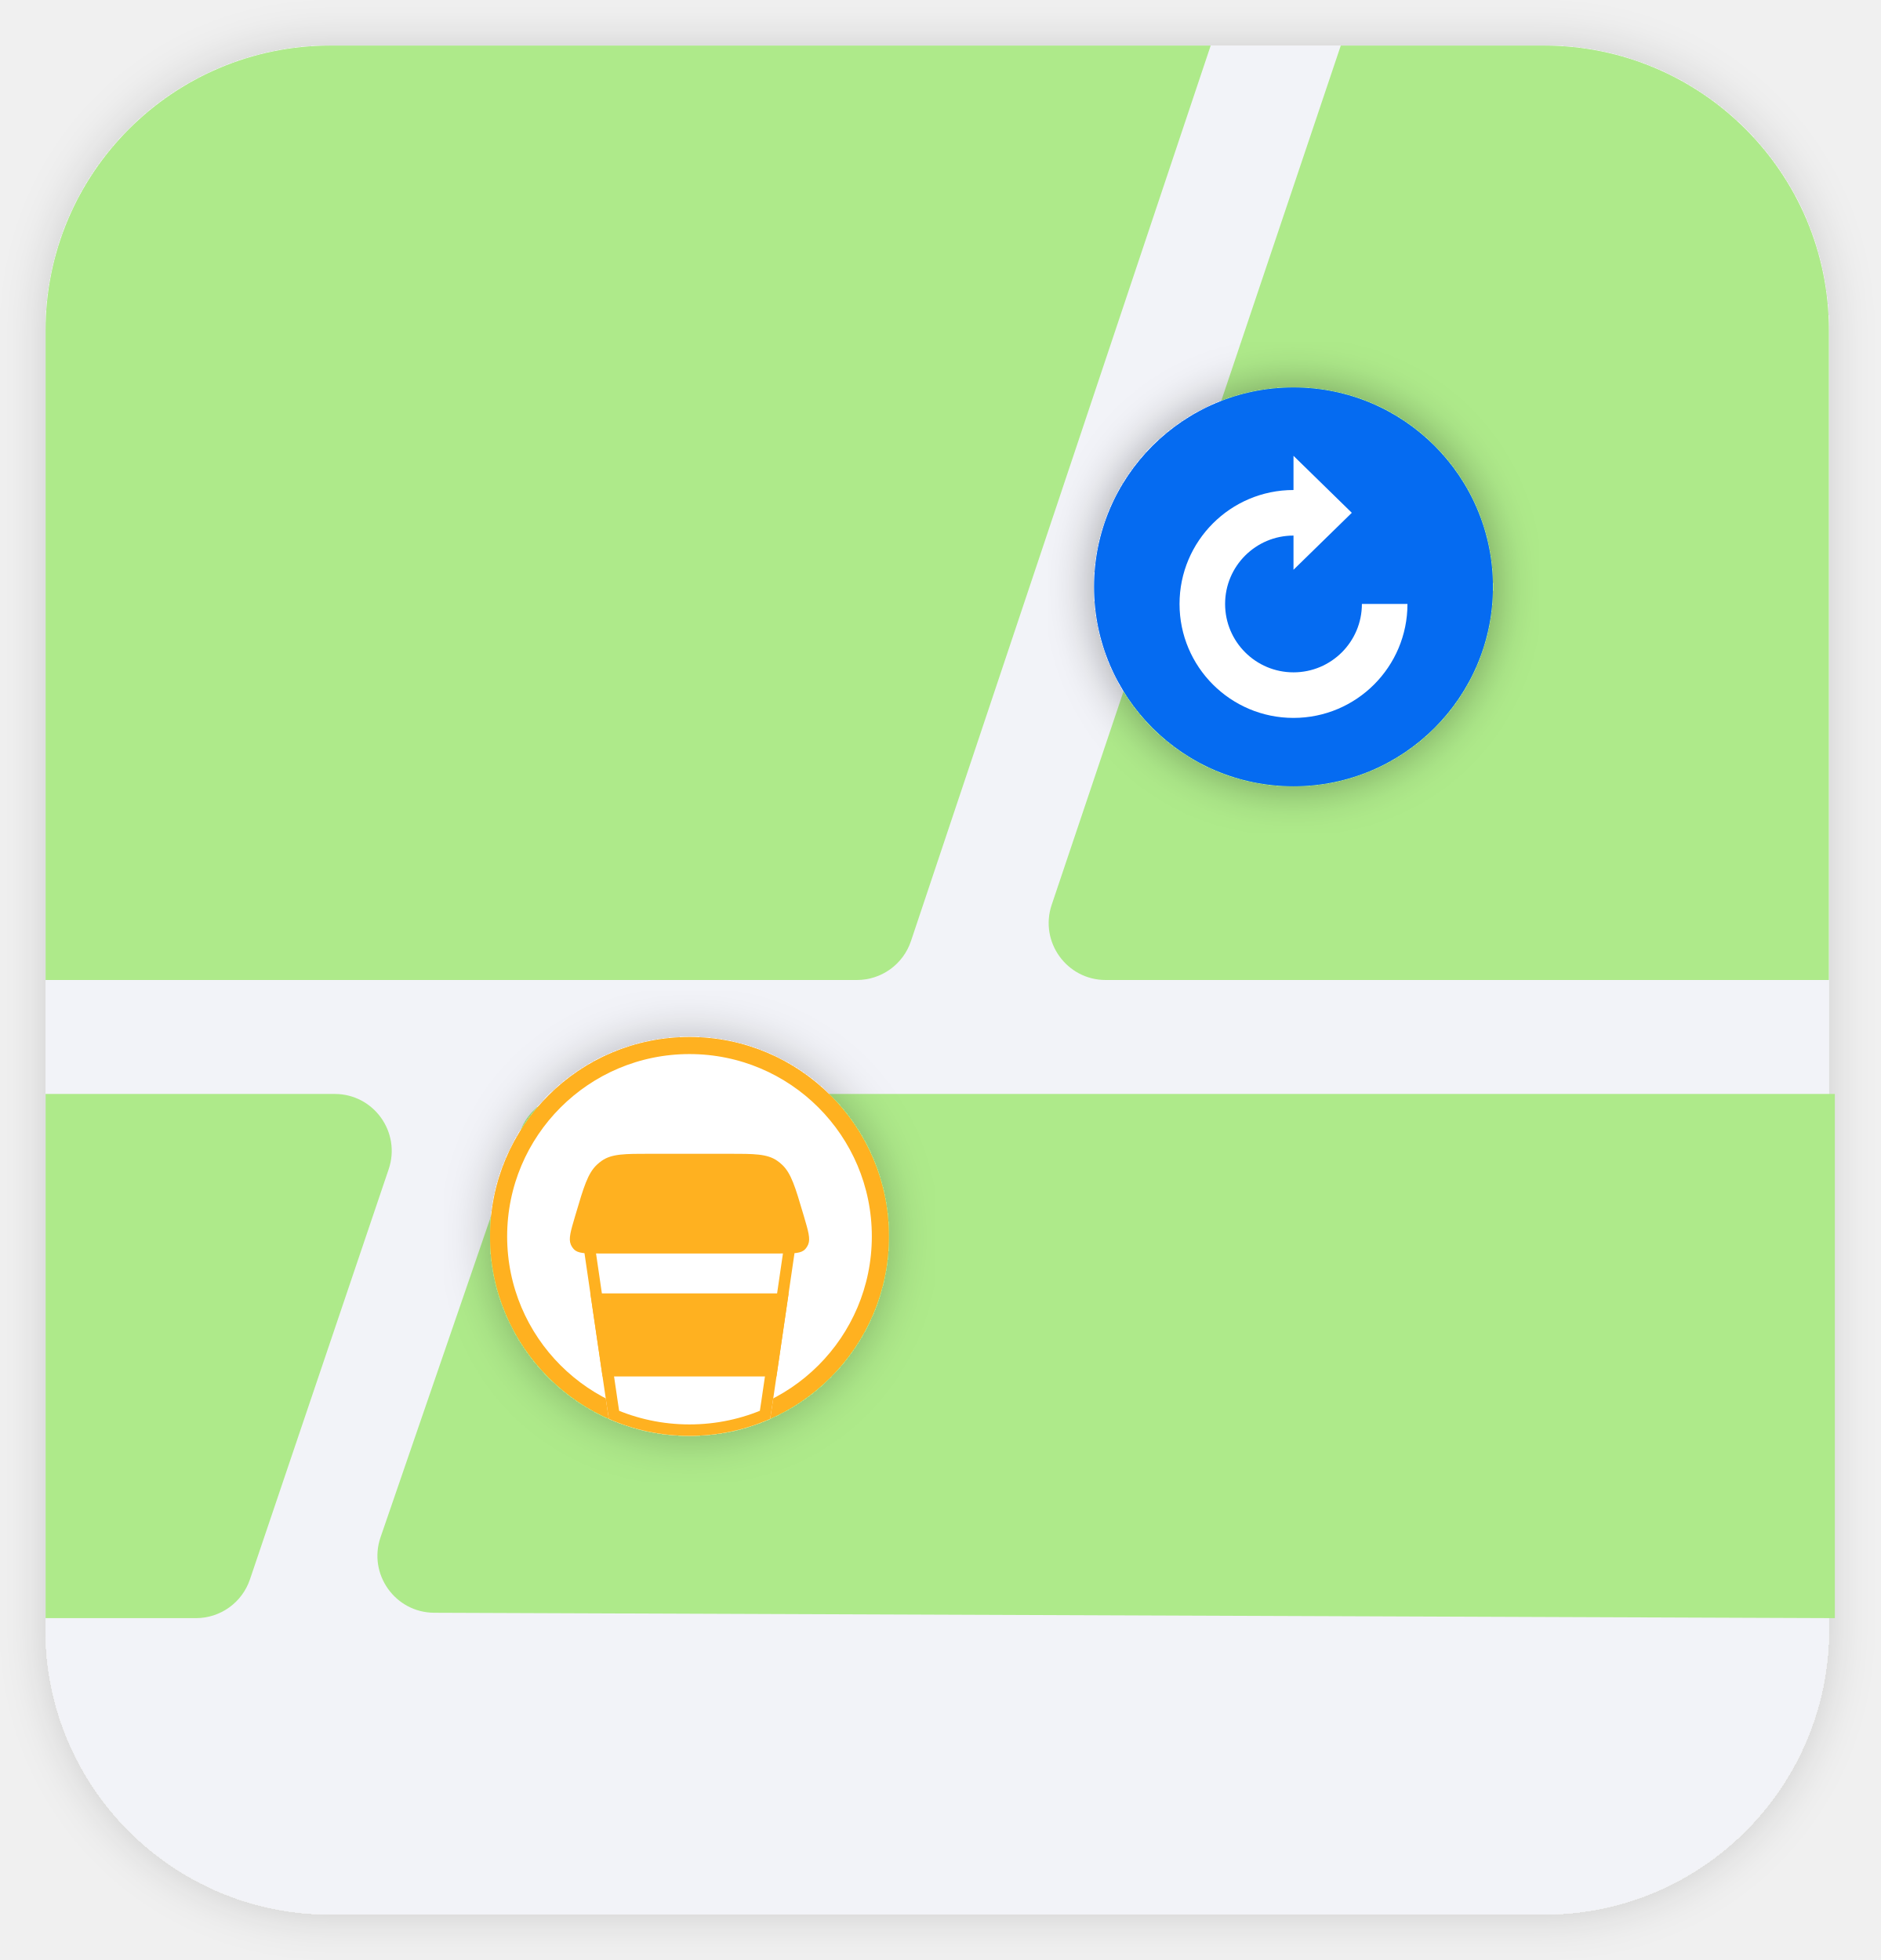
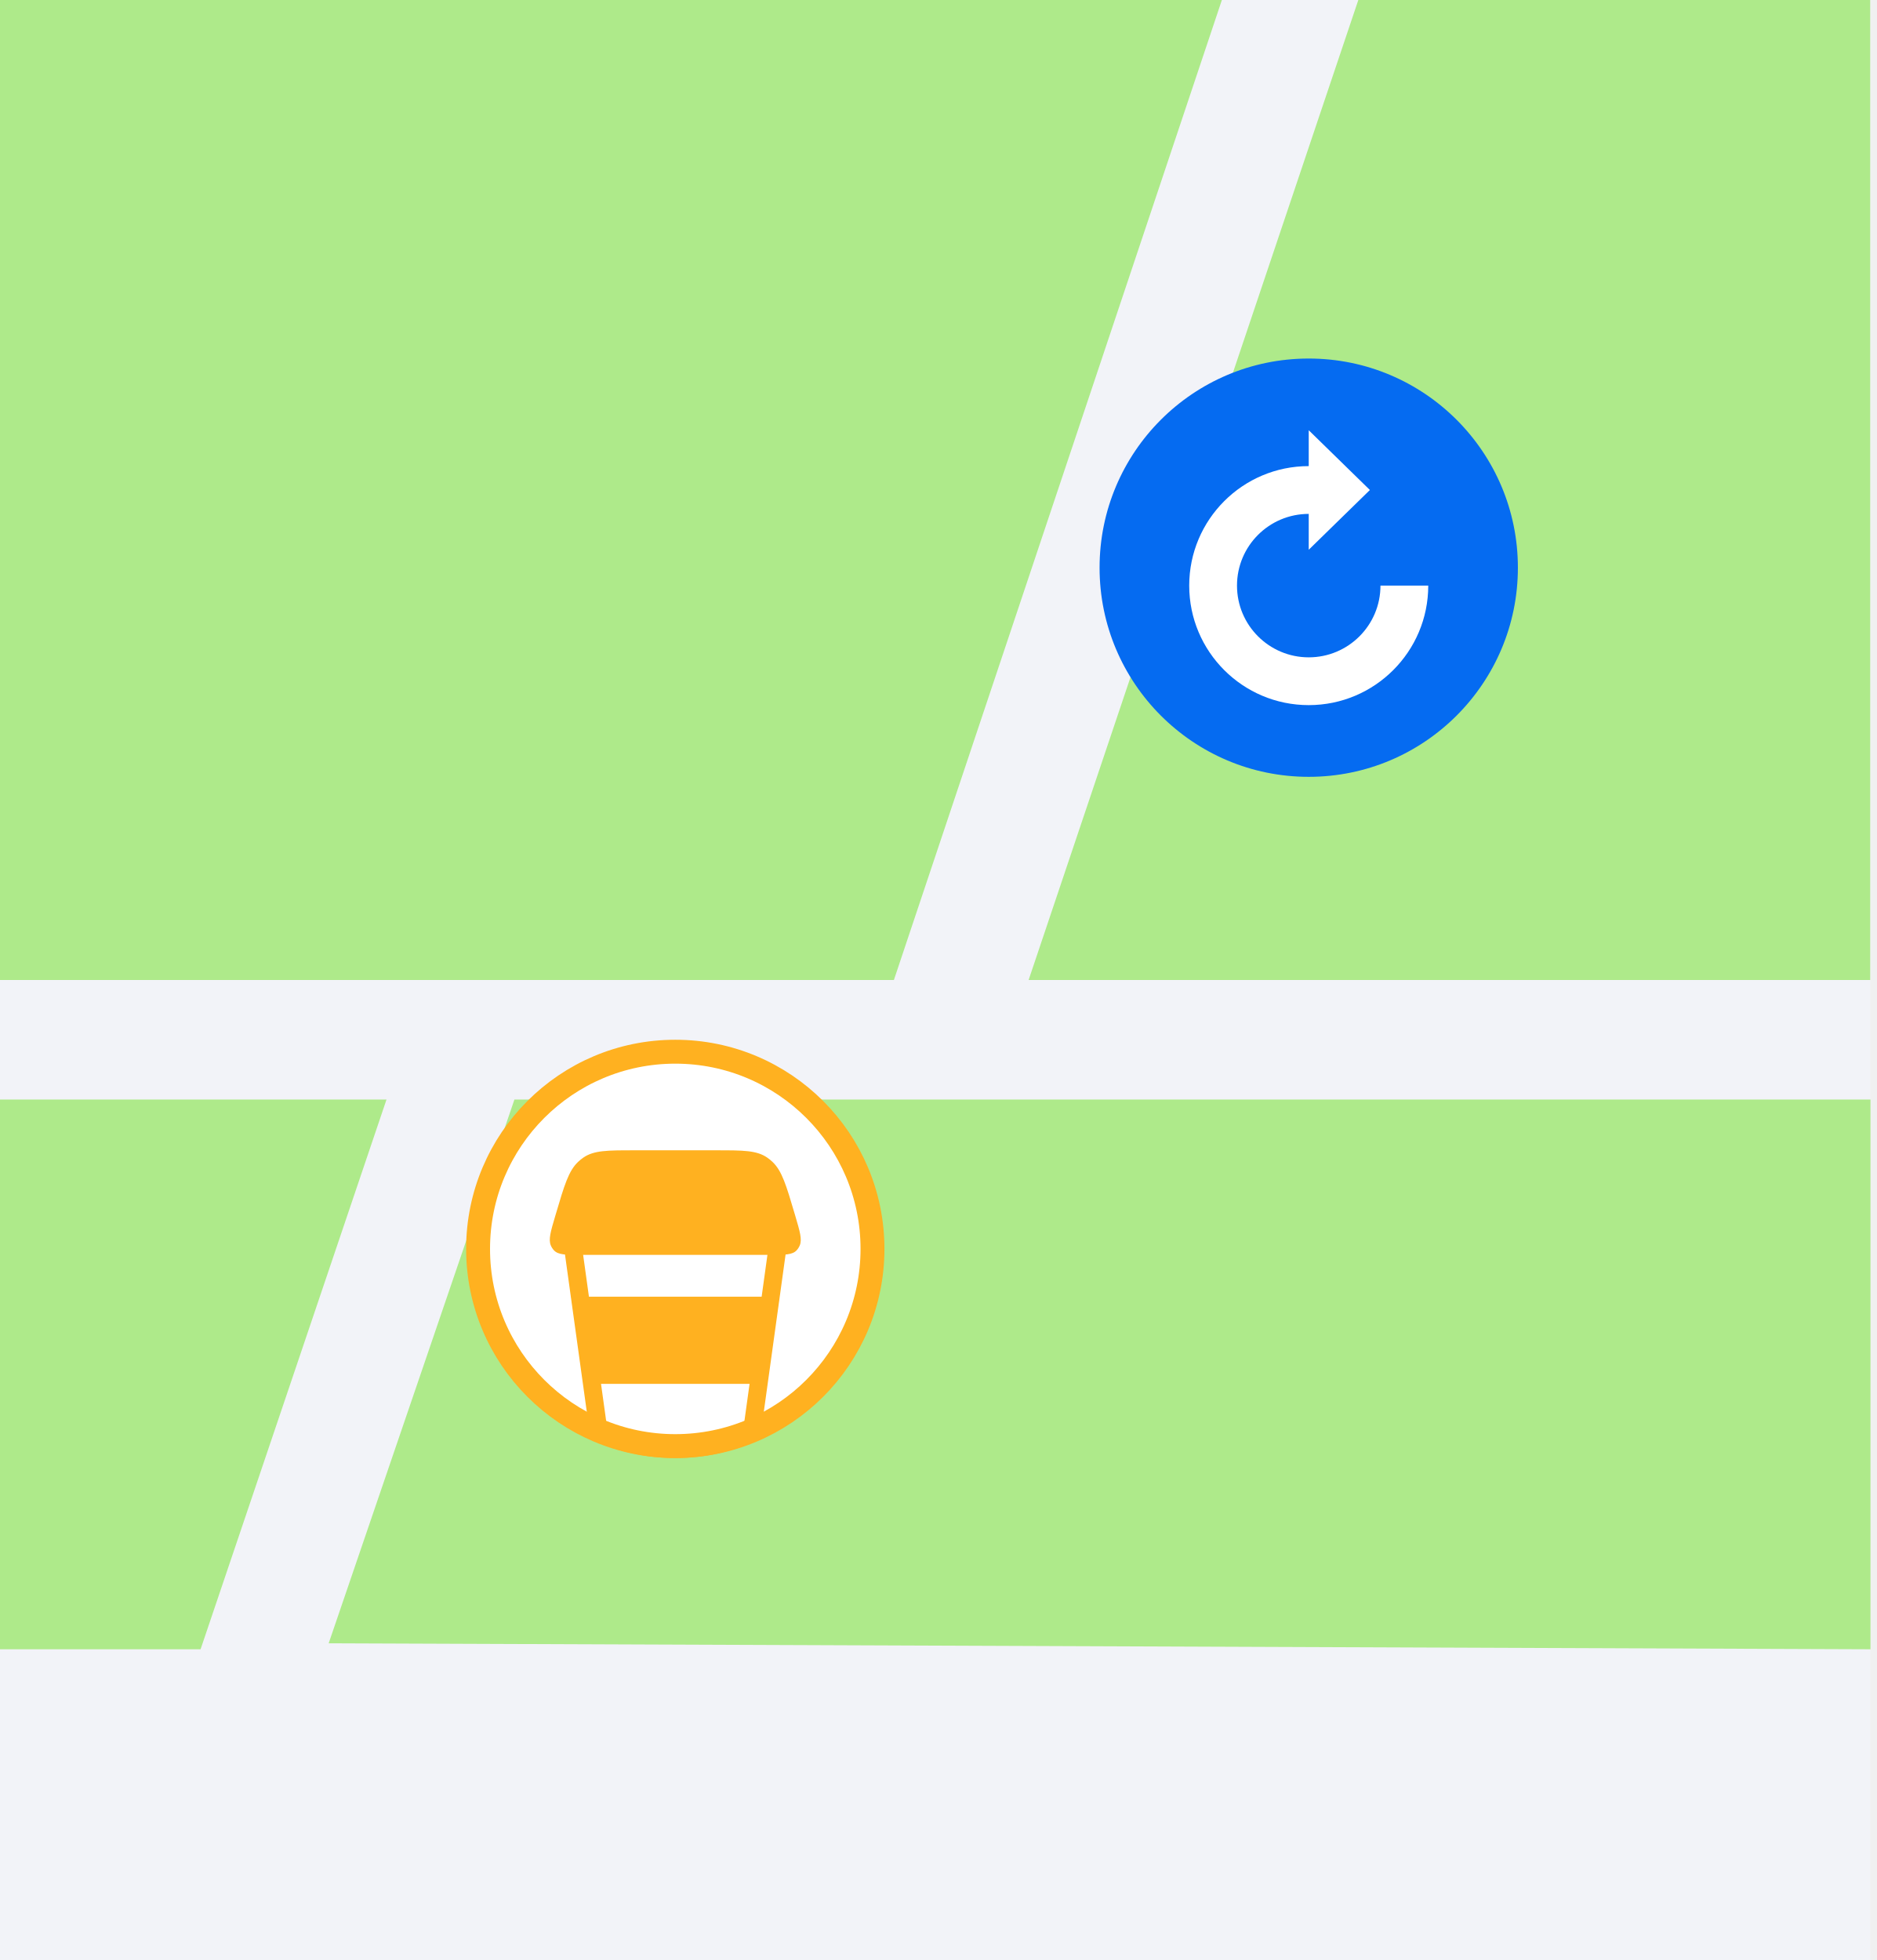
- <svg xmlns="http://www.w3.org/2000/svg" width="165" height="172" viewBox="0 0 165 172" fill="none">
-   <g filter="url(#filter0_d_3046_2448)">
-     <rect x="4" y="4" width="156.478" height="164" rx="25" fill="#F2F3F8" />
-   </g>
-   <path d="M117.649 4H135.478C149.286 4 160.478 15.193 160.478 29V86H97.02C93.602 86 91.192 82.646 92.281 79.406L117.649 4Z" fill="#AEEA8A" />
-   <path d="M4 29C4 15.193 15.193 4 29 4H106.233L79.933 82.587C79.251 84.626 77.342 86 75.192 86H4V29Z" fill="#AEEA8A" />
-   <path d="M45.61 99.374C46.305 97.355 48.204 96 50.339 96H161V142L38.101 141.527C34.677 141.514 32.279 138.139 33.392 134.901L45.61 99.374Z" fill="#AEEA8A" />
-   <path d="M4 96H29.37C32.792 96 35.202 99.36 34.106 102.602L21.931 138.602C21.244 140.633 19.339 142 17.195 142H4V96Z" fill="#AEEA8A" />
-   <g filter="url(#filter1_d_3046_2448)">
-     <circle cx="60.5" cy="108.5" r="16.75" fill="white" stroke="#FFB120" stroke-width="1.5" />
-   </g>
-   <mask id="path-7-inside-1_3046_2448" fill="white">
-     <path fill-rule="evenodd" clip-rule="evenodd" d="M53.422 124.51C53.354 124.092 53.285 123.623 53.208 123.096L51.021 108.162H69.979L67.795 123.094L67.794 123.099C67.717 123.625 67.648 124.092 67.58 124.509C65.415 125.467 63.02 126 60.5 126C57.981 126 55.586 125.468 53.422 124.51Z" />
+ <svg xmlns="http://www.w3.org/2000/svg" width="157" height="164" viewBox="0 0 157 164" fill="none">
+   <rect width="156.478" height="164" fill="#F2F3F8" />
+   <path d="M113.649 0H156.478V82H86.063L113.649 0Z" fill="#AEEA8A" />
+   <path d="M0 0H102.233L74.791 82H0V0Z" fill="#AEEA8A" />
+   <path d="M43.042 92H156.5V138L27.5 137.5L43.042 92Z" fill="#AEEA8A" />
+   <path d="M0 92H32.339L16.782 138H0V92Z" fill="#AEEA8A" />
+   <circle cx="56.5" cy="104.5" r="16.5" fill="white" stroke="#FFB120" stroke-width="2" />
+   <mask id="path-7-inside-1_3068_1662" fill="white">
+     <path fill-rule="evenodd" clip-rule="evenodd" d="M49.422 120.426C49.354 119.985 49.285 119.49 49.208 118.933L47.021 103.162H65.979L63.795 118.931L63.794 118.937C63.717 119.492 63.648 119.985 63.58 120.425C61.415 121.438 59.02 122 56.5 122C53.981 122 51.586 121.438 49.422 120.426Z" />
  </mask>
-   <path fill-rule="evenodd" clip-rule="evenodd" d="M53.422 124.51C53.354 124.092 53.285 123.623 53.208 123.096L51.021 108.162H69.979L67.795 123.094L67.794 123.099C67.717 123.625 67.648 124.092 67.58 124.509C65.415 125.467 63.02 126 60.5 126C57.981 126 55.586 125.468 53.422 124.51Z" fill="white" />
-   <path d="M53.208 123.096L54.198 122.951L54.198 122.951L53.208 123.096ZM53.422 124.51L52.436 124.672L52.523 125.205L53.017 125.424L53.422 124.51ZM51.021 108.162V107.162H49.864L50.031 108.307L51.021 108.162ZM69.979 108.162L70.969 108.307L71.136 107.162H69.979V108.162ZM67.795 123.094L68.784 123.239L68.784 123.239L67.795 123.094ZM67.794 123.099L68.783 123.244L68.783 123.244L67.794 123.099ZM67.58 124.509L67.985 125.423L68.478 125.204L68.566 124.672L67.58 124.509ZM52.219 123.24C52.295 123.765 52.365 124.243 52.436 124.672L54.409 124.347C54.342 123.94 54.275 123.481 54.198 122.951L52.219 123.24ZM50.031 108.307L52.219 123.241L54.198 122.951L52.01 108.018L50.031 108.307ZM69.979 107.162H51.021V109.162H69.979V107.162ZM68.784 123.239L70.969 108.307L68.99 108.018L66.805 122.95L68.784 123.239ZM68.783 123.244L68.784 123.239L66.805 122.949L66.804 122.955L68.783 123.244ZM68.566 124.672C68.637 124.244 68.707 123.767 68.783 123.244L66.804 122.955C66.727 123.482 66.66 123.94 66.593 124.346L68.566 124.672ZM67.175 123.594C65.135 124.498 62.878 125 60.5 125V127C63.162 127 65.695 126.437 67.985 125.423L67.175 123.594ZM60.5 125C58.123 125 55.866 124.498 53.827 123.595L53.017 125.424C55.307 126.438 57.839 127 60.5 127V125Z" fill="#FFB120" mask="url(#path-7-inside-1_3046_2448)" />
-   <path d="M52.873 120.792H68.132L69.199 113.5H51.804L52.873 120.792Z" fill="#FFB120" />
-   <path d="M63.942 101.25H57.057C54.811 101.25 53.687 101.25 52.803 101.863C52.651 101.969 52.505 102.088 52.369 102.218C51.574 102.97 51.217 104.172 50.506 106.58L50.462 106.727C50.072 108.045 49.878 108.705 50.083 109.204C50.148 109.361 50.239 109.503 50.351 109.622C50.704 110 51.321 110 52.552 110H68.449C69.681 110 70.296 110 70.65 109.622C70.76 109.503 70.852 109.36 70.917 109.204C71.122 108.705 70.928 108.045 70.538 106.727L70.494 106.58C69.783 104.172 69.427 102.97 68.633 102.218C68.495 102.088 68.35 101.969 68.197 101.863C67.313 101.25 66.189 101.25 63.942 101.25Z" fill="#FFB120" />
-   <g filter="url(#filter2_d_3046_2448)">
-     <circle cx="113.5" cy="51.5" r="17.5" fill="#056BF1" />
-   </g>
-   <path d="M119.502 53C119.502 56.316 116.815 59.002 113.5 59.002C110.189 59.002 107.498 56.316 107.498 53C107.498 49.685 110.185 46.999 113.5 46.999V50L118.617 45L113.5 40V43.001C107.979 43.001 103.5 47.48 103.5 53C103.5 58.521 107.979 63 113.5 63C119.021 63 123.5 58.521 123.5 53H119.502Z" fill="white" />
-   <defs>
-     <filter id="filter0_d_3046_2448" x="0" y="0" width="164.478" height="172" filterUnits="userSpaceOnUse" color-interpolation-filters="sRGB">
-       <feFlood flood-opacity="0" result="BackgroundImageFix" />
-       <feColorMatrix in="SourceAlpha" type="matrix" values="0 0 0 0 0 0 0 0 0 0 0 0 0 0 0 0 0 0 127 0" result="hardAlpha" />
-       <feOffset />
-       <feGaussianBlur stdDeviation="2" />
-       <feComposite in2="hardAlpha" operator="out" />
-       <feColorMatrix type="matrix" values="0 0 0 0 0 0 0 0 0 0 0 0 0 0 0 0 0 0 0.15 0" />
-       <feBlend mode="normal" in2="BackgroundImageFix" result="effect1_dropShadow_3046_2448" />
-       <feBlend mode="normal" in="SourceGraphic" in2="effect1_dropShadow_3046_2448" result="shape" />
-     </filter>
-     <filter id="filter1_d_3046_2448" x="39" y="87" width="43" height="43" filterUnits="userSpaceOnUse" color-interpolation-filters="sRGB">
-       <feFlood flood-opacity="0" result="BackgroundImageFix" />
-       <feColorMatrix in="SourceAlpha" type="matrix" values="0 0 0 0 0 0 0 0 0 0 0 0 0 0 0 0 0 0 127 0" result="hardAlpha" />
-       <feOffset />
-       <feGaussianBlur stdDeviation="2" />
-       <feComposite in2="hardAlpha" operator="out" />
-       <feColorMatrix type="matrix" values="0 0 0 0 0 0 0 0 0 0 0 0 0 0 0 0 0 0 0.25 0" />
-       <feBlend mode="normal" in2="BackgroundImageFix" result="effect1_dropShadow_3046_2448" />
-       <feBlend mode="normal" in="SourceGraphic" in2="effect1_dropShadow_3046_2448" result="shape" />
-     </filter>
-     <filter id="filter2_d_3046_2448" x="92" y="30" width="43" height="43" filterUnits="userSpaceOnUse" color-interpolation-filters="sRGB">
-       <feFlood flood-opacity="0" result="BackgroundImageFix" />
-       <feColorMatrix in="SourceAlpha" type="matrix" values="0 0 0 0 0 0 0 0 0 0 0 0 0 0 0 0 0 0 127 0" result="hardAlpha" />
-       <feOffset />
-       <feGaussianBlur stdDeviation="2" />
-       <feComposite in2="hardAlpha" operator="out" />
-       <feColorMatrix type="matrix" values="0 0 0 0 0 0 0 0 0 0 0 0 0 0 0 0 0 0 0.35 0" />
-       <feBlend mode="normal" in2="BackgroundImageFix" result="effect1_dropShadow_3046_2448" />
-       <feBlend mode="normal" in="SourceGraphic" in2="effect1_dropShadow_3046_2448" result="shape" />
-     </filter>
-   </defs>
+   <path d="M49.208 118.933L50.694 118.728L50.694 118.727L49.208 118.933ZM49.422 120.426L47.94 120.657L48.063 121.447L48.787 121.785L49.422 120.426ZM47.021 103.162V101.662H45.298L45.535 103.369L47.021 103.162ZM65.979 103.162L67.465 103.368L67.701 101.662H65.979V103.162ZM63.795 118.931L65.28 119.137L65.28 119.137L63.795 118.931ZM63.794 118.937L65.28 119.143L65.28 119.143L63.794 118.937ZM63.58 120.425L64.215 121.784L64.938 121.446L65.062 120.657L63.58 120.425ZM47.722 119.138C47.799 119.691 47.869 120.2 47.94 120.657L50.904 120.195C50.838 119.769 50.772 119.288 50.694 118.728L47.722 119.138ZM45.535 103.369L47.722 119.139L50.694 118.727L48.507 102.956L45.535 103.369ZM65.979 101.662H47.021V104.662H65.979V101.662ZM65.28 119.137L67.465 103.368L64.493 102.957L62.309 118.726L65.28 119.137ZM65.28 119.143L65.28 119.137L62.309 118.726L62.308 118.731L65.28 119.143ZM65.062 120.657C65.133 120.201 65.203 119.694 65.28 119.143L62.308 118.731C62.231 119.289 62.164 119.769 62.098 120.194L65.062 120.657ZM62.944 119.066C60.973 119.989 58.794 120.5 56.5 120.5V123.5C59.246 123.5 61.858 122.887 64.215 121.784L62.944 119.066ZM56.5 120.5C54.207 120.5 52.029 119.989 50.058 119.067L48.787 121.785C51.144 122.887 53.755 123.5 56.5 123.5V120.5Z" fill="#FFB120" mask="url(#path-7-inside-1_3068_1662)" />
+   <path d="M48.873 115.792H64.132L65.199 108.5H47.804L48.873 115.792Z" fill="#FFB120" />
+   <path d="M59.942 96.25H53.057C50.811 96.25 49.687 96.25 48.803 96.863C48.651 96.969 48.505 97.088 48.369 97.218C47.574 97.97 47.217 99.172 46.506 101.58L46.462 101.727C46.072 103.045 45.878 103.705 46.083 104.204C46.148 104.361 46.239 104.503 46.351 104.622C46.704 105 47.321 105 48.552 105H64.449C65.681 105 66.296 105 66.65 104.622C66.76 104.503 66.852 104.36 66.917 104.204C67.122 103.705 66.928 103.045 66.538 101.727L66.494 101.58C65.783 99.172 65.427 97.97 64.633 97.218C64.495 97.088 64.35 96.969 64.197 96.863C63.313 96.25 62.189 96.25 59.942 96.25Z" fill="#FFB120" />
+   <circle cx="109.5" cy="47.5" r="17.5" fill="#056BF1" />
+   <path d="M115.502 49C115.502 52.316 112.815 55.002 109.5 55.002C106.189 55.002 103.498 52.316 103.498 49C103.498 45.685 106.185 42.999 109.5 42.999V46L114.617 41L109.5 36V39.001C103.979 39.001 99.5 43.48 99.5 49C99.5 54.521 103.979 59 109.5 59C115.021 59 119.5 54.521 119.5 49H115.502Z" fill="white" />
</svg>
